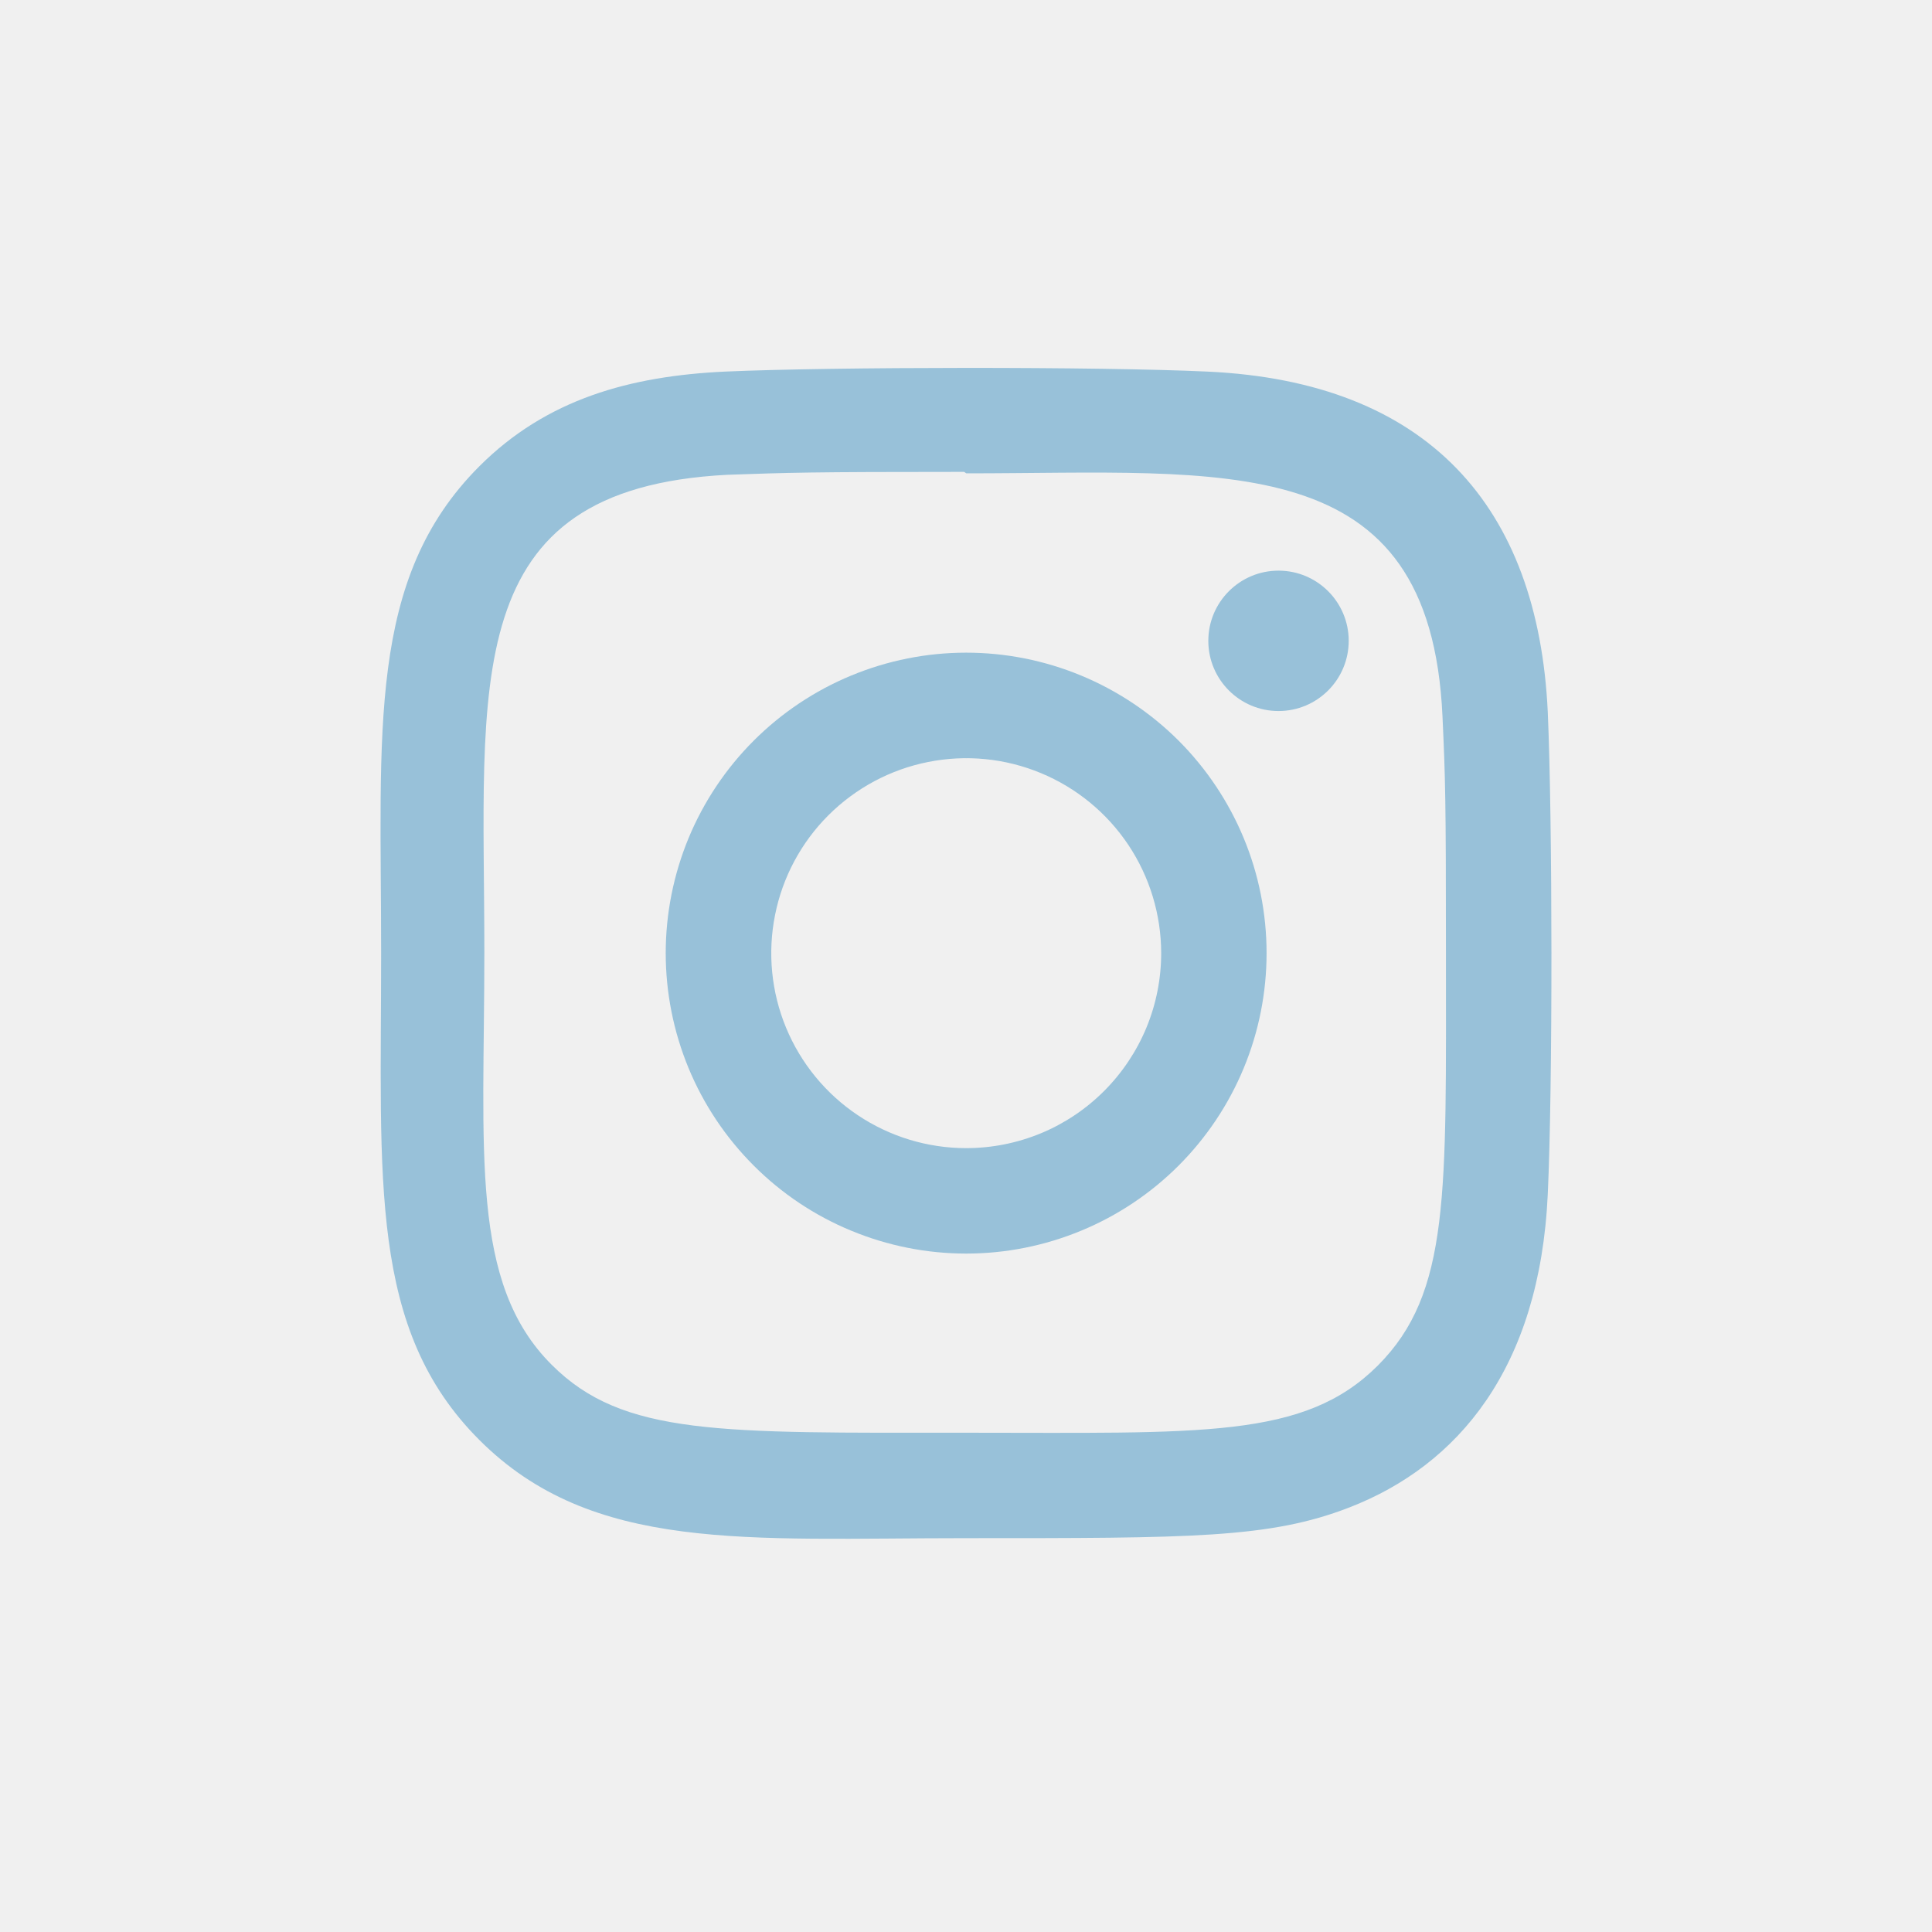
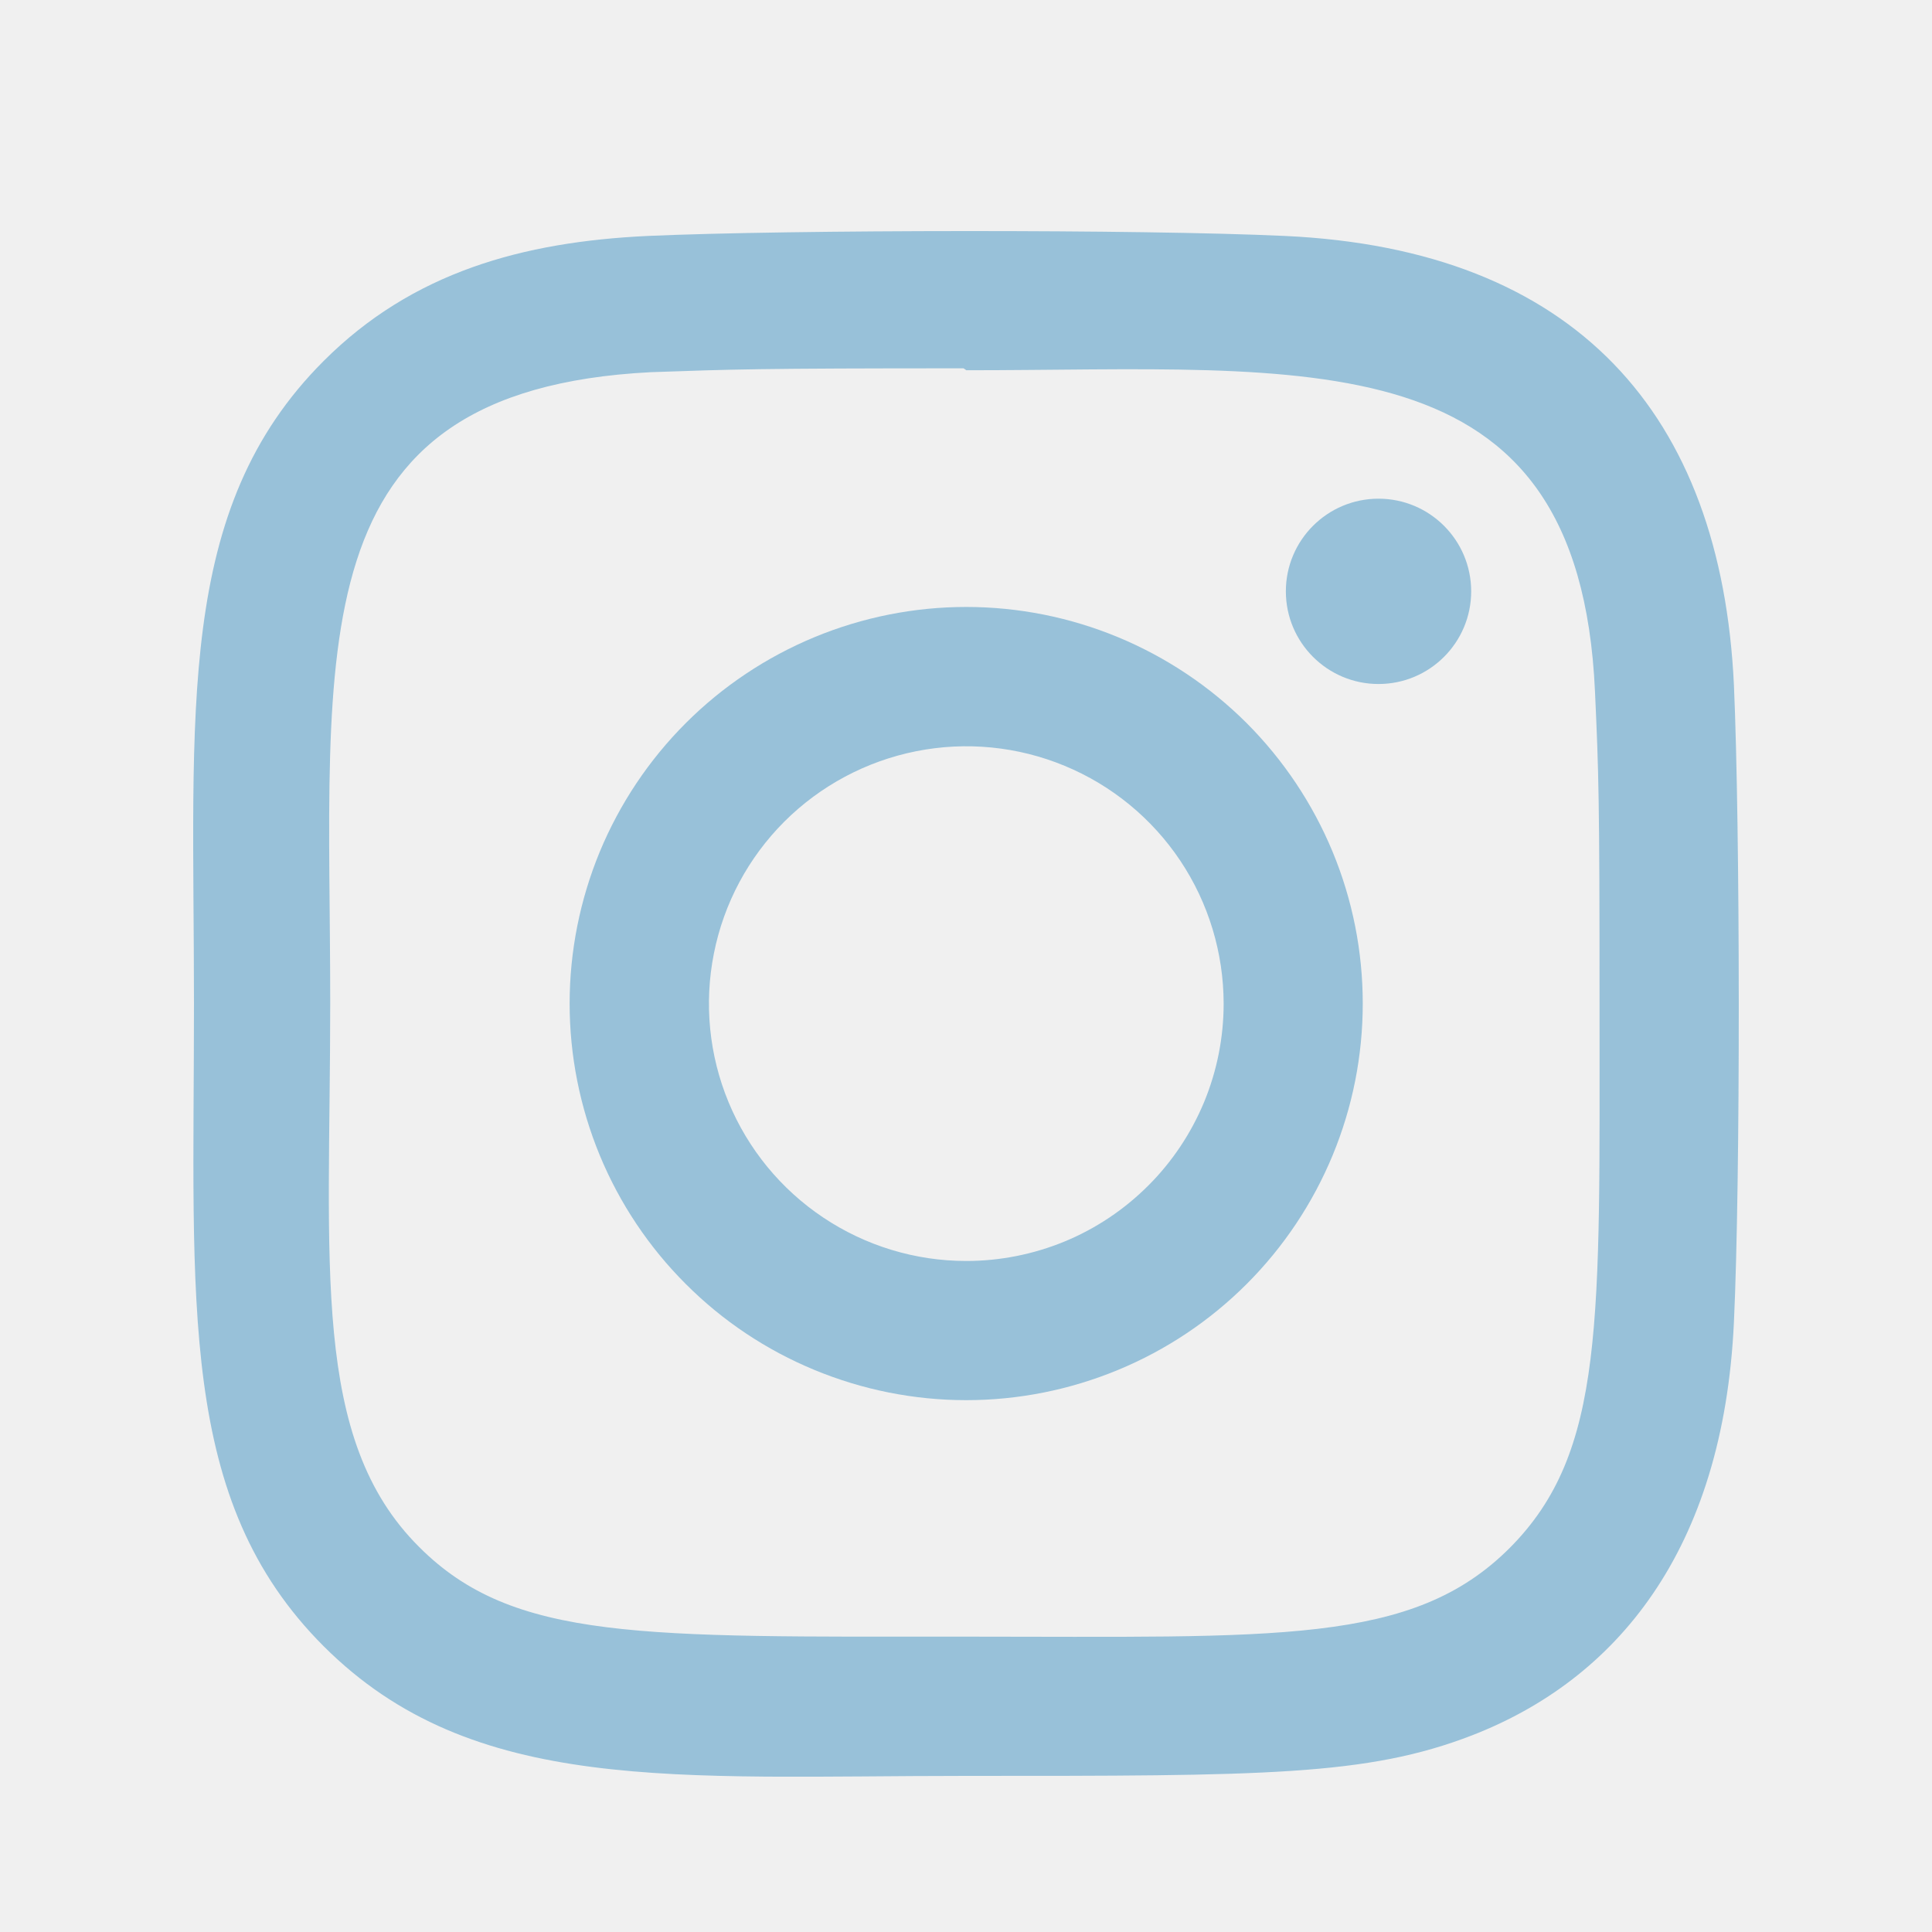
- <svg xmlns="http://www.w3.org/2000/svg" width="33" height="33" viewBox="0 0 33 33" fill="none">
-   <g clip-path="url(#clip0_595_929)">
-     <mask id="path-2-inside-1_595_929" fill="white">
-       <path d="M16.503 11.148C15.829 11.148 15.162 11.281 14.539 11.539C13.916 11.797 13.35 12.175 12.874 12.651C12.397 13.128 12.019 13.694 11.761 14.316C11.504 14.939 11.371 15.606 11.371 16.28C11.371 16.954 11.504 17.621 11.761 18.244C12.019 18.867 12.397 19.432 12.874 19.909C13.35 20.386 13.916 20.764 14.539 21.021C15.162 21.279 15.829 21.412 16.503 21.412C17.177 21.412 17.844 21.279 18.467 21.021C19.089 20.764 19.655 20.386 20.132 19.909C20.608 19.432 20.986 18.867 21.244 18.244C21.502 17.621 21.634 16.954 21.634 16.28C21.634 15.606 21.502 14.939 21.244 14.316C20.986 13.694 20.608 13.128 20.132 12.651C19.655 12.175 19.089 11.797 18.467 11.539C17.844 11.281 17.177 11.148 16.503 11.148ZM16.503 19.611C15.844 19.611 15.2 19.415 14.653 19.049C14.105 18.683 13.679 18.163 13.427 17.555C13.175 16.946 13.109 16.277 13.238 15.631C13.366 14.985 13.683 14.392 14.149 13.926C14.615 13.461 15.208 13.143 15.854 13.015C16.5 12.886 17.169 12.952 17.777 13.204C18.386 13.456 18.906 13.883 19.272 14.43C19.638 14.978 19.833 15.622 19.834 16.28C19.834 16.718 19.748 17.151 19.581 17.555C19.413 17.959 19.168 18.326 18.858 18.636C18.549 18.945 18.182 19.191 17.778 19.358C17.373 19.525 16.94 19.611 16.503 19.611Z" />
-     </mask>
-     <path d="M16.503 11.148C15.829 11.148 15.162 11.281 14.539 11.539C13.916 11.797 13.35 12.175 12.874 12.651C12.397 13.128 12.019 13.694 11.761 14.316C11.504 14.939 11.371 15.606 11.371 16.28C11.371 16.954 11.504 17.621 11.761 18.244C12.019 18.867 12.397 19.432 12.874 19.909C13.35 20.386 13.916 20.764 14.539 21.021C15.162 21.279 15.829 21.412 16.503 21.412C17.177 21.412 17.844 21.279 18.467 21.021C19.089 20.764 19.655 20.386 20.132 19.909C20.608 19.432 20.986 18.867 21.244 18.244C21.502 17.621 21.634 16.954 21.634 16.28C21.634 15.606 21.502 14.939 21.244 14.316C20.986 13.694 20.608 13.128 20.132 12.651C19.655 12.175 19.089 11.797 18.467 11.539C17.844 11.281 17.177 11.148 16.503 11.148ZM16.503 19.611C15.844 19.611 15.2 19.415 14.653 19.049C14.105 18.683 13.679 18.163 13.427 17.555C13.175 16.946 13.109 16.277 13.238 15.631C13.366 14.985 13.683 14.392 14.149 13.926C14.615 13.461 15.208 13.143 15.854 13.015C16.5 12.886 17.169 12.952 17.777 13.204C18.386 13.456 18.906 13.883 19.272 14.43C19.638 14.978 19.833 15.622 19.834 16.28C19.834 16.718 19.748 17.151 19.581 17.555C19.413 17.959 19.168 18.326 18.858 18.636C18.549 18.945 18.182 19.191 17.778 19.358C17.373 19.525 16.94 19.611 16.503 19.611Z" fill="#98C1D9" />
-     <path d="M16.503 11.148L16.499 32.482H16.506L16.503 11.148ZM11.371 16.28L32.704 16.284V16.277L11.371 16.28ZM16.503 21.412L16.506 0.078L16.499 0.078L16.503 21.412ZM21.634 16.28L0.301 16.277L0.301 16.284L21.634 16.28ZM16.503 19.611L16.513 -1.722L16.508 -1.722L16.503 19.611ZM19.834 16.28L-1.5 16.285L-1.5 16.291L19.834 16.28ZM16.506 -10.185C13.03 -10.185 9.588 -9.501 6.377 -8.171L22.701 31.249C20.735 32.063 18.628 32.482 16.499 32.482L16.506 -10.185ZM6.377 -8.171C3.165 -6.841 0.247 -4.892 -2.211 -2.434L27.959 27.736C26.454 29.241 24.667 30.435 22.701 31.249L6.377 -8.171ZM-2.211 -2.434C-4.669 0.024 -6.619 2.942 -7.949 6.154L31.472 22.479C30.657 24.445 29.464 26.231 27.959 27.736L-2.211 -2.434ZM-7.949 6.154C-9.279 9.365 -9.963 12.807 -9.962 16.284L32.704 16.277C32.705 18.405 32.286 20.512 31.472 22.479L-7.949 6.154ZM-9.962 16.277C-9.963 19.753 -9.279 23.195 -7.949 26.406L31.472 10.082C32.286 12.048 32.705 14.155 32.704 16.284L-9.962 16.277ZM-7.949 26.406C-6.619 29.618 -4.669 32.536 -2.211 34.994L27.959 4.824C29.464 6.329 30.657 8.115 31.472 10.082L-7.949 26.406ZM-2.211 34.994C0.247 37.452 3.165 39.401 6.377 40.731L22.701 1.311C24.667 2.126 26.454 3.319 27.959 4.824L-2.211 34.994ZM6.377 40.731C9.588 42.061 13.03 42.746 16.506 42.745L16.499 0.078C18.628 0.078 20.735 0.497 22.701 1.311L6.377 40.731ZM16.499 42.745C19.975 42.746 23.417 42.061 26.629 40.731L10.304 1.311C12.271 0.497 14.378 0.078 16.506 0.078L16.499 42.745ZM26.629 40.731C29.841 39.401 32.759 37.452 35.217 34.994L5.047 4.824C6.552 3.319 8.338 2.126 10.304 1.311L26.629 40.731ZM35.217 34.994C37.675 32.536 39.624 29.618 40.954 26.406L1.534 10.082C2.348 8.115 3.542 6.329 5.047 4.824L35.217 34.994ZM40.954 26.406C42.284 23.195 42.968 19.753 42.968 16.277L0.301 16.284C0.301 14.155 0.72 12.048 1.534 10.082L40.954 26.406ZM42.968 16.284C42.968 12.807 42.284 9.365 40.954 6.154L1.534 22.479C0.72 20.512 0.301 18.405 0.301 16.277L42.968 16.284ZM40.954 6.154C39.624 2.942 37.675 0.024 35.217 -2.434L5.047 27.736C3.542 26.231 2.348 24.445 1.534 22.479L40.954 6.154ZM35.217 -2.434C32.759 -4.892 29.841 -6.841 26.629 -8.171L10.304 31.249C8.338 30.435 6.552 29.241 5.047 27.736L35.217 -2.434ZM26.629 -8.171C23.418 -9.501 19.975 -10.185 16.499 -10.185L16.506 32.482C14.378 32.482 12.271 32.063 10.304 31.249L26.629 -8.171ZM16.508 -1.722C20.068 -1.722 23.549 -0.665 26.509 1.314L2.798 36.785C6.852 39.496 11.62 40.943 16.497 40.944L16.508 -1.722ZM26.509 1.314C29.468 3.292 31.775 6.104 33.137 9.393L-6.284 25.716C-4.418 30.223 -1.257 34.075 2.798 36.785L26.509 1.314ZM33.137 9.393C34.499 12.683 34.856 16.302 34.161 19.794L-7.686 11.468C-8.637 16.252 -8.149 21.21 -6.284 25.716L33.137 9.393ZM34.161 19.794C33.466 23.286 31.751 26.494 29.234 29.011L-0.936 -1.159C-4.385 2.29 -6.734 6.684 -7.686 11.468L34.161 19.794ZM29.234 29.011C26.716 31.529 23.509 33.243 20.017 33.938L11.691 -7.908C6.907 -6.956 2.513 -4.608 -0.936 -1.159L29.234 29.011ZM20.017 33.938C16.525 34.633 12.906 34.277 9.616 32.915L25.939 -6.506C21.433 -8.372 16.474 -8.86 11.691 -7.908L20.017 33.938ZM9.616 32.915C6.327 31.553 3.515 29.246 1.536 26.286L37.008 2.575C34.297 -1.48 30.445 -4.64 25.939 -6.506L9.616 32.915ZM1.536 26.286C-0.442 23.326 -1.499 19.846 -1.5 16.285L41.167 16.275C41.166 11.397 39.718 6.63 37.008 2.575L1.536 26.286ZM-1.5 16.291C-1.501 13.925 -1.036 11.582 -0.131 9.396L39.292 25.714C40.531 22.72 41.169 19.51 41.167 16.269L-1.5 16.291ZM-0.131 9.396C0.774 7.21 2.101 5.224 3.774 3.551L33.943 33.721C36.235 31.429 38.053 28.708 39.292 25.714L-0.131 9.396ZM3.774 3.551C5.447 1.878 7.433 0.551 9.619 -0.354L25.937 39.069C28.931 37.83 31.652 36.012 33.943 33.721L3.774 3.551ZM9.619 -0.354C11.805 -1.258 14.148 -1.724 16.513 -1.722L16.492 40.944C19.733 40.946 22.942 40.309 25.937 39.069L9.619 -0.354Z" fill="#98C1D9" mask="url(#path-2-inside-1_595_929)" />
-     <path d="M20.623 6.347C18.784 6.261 14.226 6.265 12.384 6.347C10.766 6.423 9.339 6.813 8.188 7.964C6.264 9.888 6.51 12.479 6.51 16.28C6.51 20.17 6.294 22.702 8.188 24.596C10.118 26.526 12.748 26.273 16.503 26.273C20.357 26.273 21.687 26.276 23.049 25.748C24.902 25.029 26.3 23.373 26.437 20.399C26.523 18.558 26.518 14.002 26.437 12.16C26.272 8.649 24.388 6.52 20.623 6.347ZM23.536 23.323C22.275 24.584 20.526 24.472 16.479 24.472C12.313 24.472 10.642 24.533 9.423 23.311C8.019 21.913 8.273 19.669 8.273 16.267C8.273 11.663 7.8 8.347 12.421 8.11C13.483 8.073 13.795 8.06 16.468 8.06L16.505 8.085C20.946 8.085 24.43 7.62 24.639 12.24C24.687 13.294 24.698 13.611 24.698 16.279C24.697 20.398 24.775 22.078 23.536 23.323Z" fill="#98C1D9" />
-     <path d="M21.838 12.145C22.5 12.145 23.037 11.608 23.037 10.946C23.037 10.284 22.5 9.747 21.838 9.747C21.176 9.747 20.639 10.284 20.639 10.946C20.639 11.608 21.176 12.145 21.838 12.145Z" fill="#98C1D9" />
+ <svg xmlns="http://www.w3.org/2000/svg" width="25" height="25" viewBox="0 0 25 25" fill="none">
+   <g clip-path="url(#clip0_727_1843)">
+     <path d="M12.503 7.854C11.829 7.854 11.162 7.987 10.539 8.245C9.916 8.503 9.35 8.881 8.874 9.357C8.397 9.834 8.019 10.4 7.761 11.022C7.504 11.645 7.371 12.312 7.371 12.986C7.371 13.66 7.504 14.327 7.761 14.95C8.019 15.573 8.397 16.139 8.874 16.615C9.35 17.092 9.916 17.47 10.539 17.727C11.162 17.985 11.829 18.118 12.503 18.118C13.177 18.118 13.844 17.985 14.467 17.727C15.089 17.47 15.655 17.092 16.132 16.615C16.608 16.139 16.986 15.573 17.244 14.95C17.502 14.327 17.634 13.66 17.634 12.986C17.634 12.312 17.502 11.645 17.244 11.022C16.986 10.4 16.608 9.834 16.132 9.357C15.655 8.881 15.089 8.503 14.467 8.245C13.844 7.987 13.177 7.854 12.503 7.854ZM12.503 16.317C11.844 16.317 11.2 16.121 10.653 15.755C10.105 15.389 9.679 14.869 9.427 14.261C9.175 13.652 9.109 12.983 9.238 12.337C9.366 11.691 9.683 11.098 10.149 10.632C10.615 10.167 11.208 9.85 11.854 9.721C12.5 9.592 13.169 9.658 13.777 9.91C14.386 10.162 14.906 10.589 15.272 11.136C15.638 11.684 15.833 12.328 15.834 12.986C15.834 13.424 15.748 13.857 15.581 14.261C15.413 14.665 15.168 15.033 14.858 15.342C14.549 15.651 14.182 15.897 13.778 16.064C13.373 16.231 12.94 16.317 12.503 16.317Z" fill="#98C1D9" />
+     <path d="M16.623 3.053C14.784 2.967 10.226 2.971 8.384 3.053C6.766 3.129 5.339 3.52 4.188 4.671C2.264 6.594 2.51 9.186 2.51 12.986C2.51 16.876 2.294 19.408 4.188 21.302C6.119 23.232 8.748 22.98 12.504 22.98C16.357 22.98 17.687 22.982 19.049 22.455C20.902 21.736 22.3 20.08 22.437 17.106C22.523 15.265 22.518 10.708 22.437 8.866C22.272 5.356 20.388 3.226 16.623 3.053ZM19.536 20.03C18.275 21.291 16.526 21.178 12.479 21.178C8.313 21.178 6.642 21.24 5.423 20.017C4.019 18.62 4.273 16.376 4.273 12.973C4.273 8.369 3.8 5.053 8.421 4.816C9.483 4.779 9.795 4.766 12.468 4.766L12.505 4.791C16.946 4.791 20.43 4.326 20.639 8.946C20.687 10.001 20.698 10.317 20.698 12.986C20.697 17.104 20.775 18.785 19.536 20.03Z" fill="#98C1D9" />
+     <path d="M17.838 8.851C18.5 8.851 19.037 8.314 19.037 7.652C19.037 6.99 18.5 6.453 17.838 6.453C17.176 6.453 16.639 6.99 16.639 7.652C16.639 8.314 17.176 8.851 17.838 8.851Z" fill="#98C1D9" />
  </g>
  <defs>
-     <clipPath id="clip0_595_929">
-       <rect width="20" height="20" fill="white" transform="translate(6.5 6.2832)" />
+     <clipPath id="clip0_727_1843">
+       <rect width="20" height="20" fill="white" transform="translate(2.5 2.98975)" />
    </clipPath>
  </defs>
</svg>
